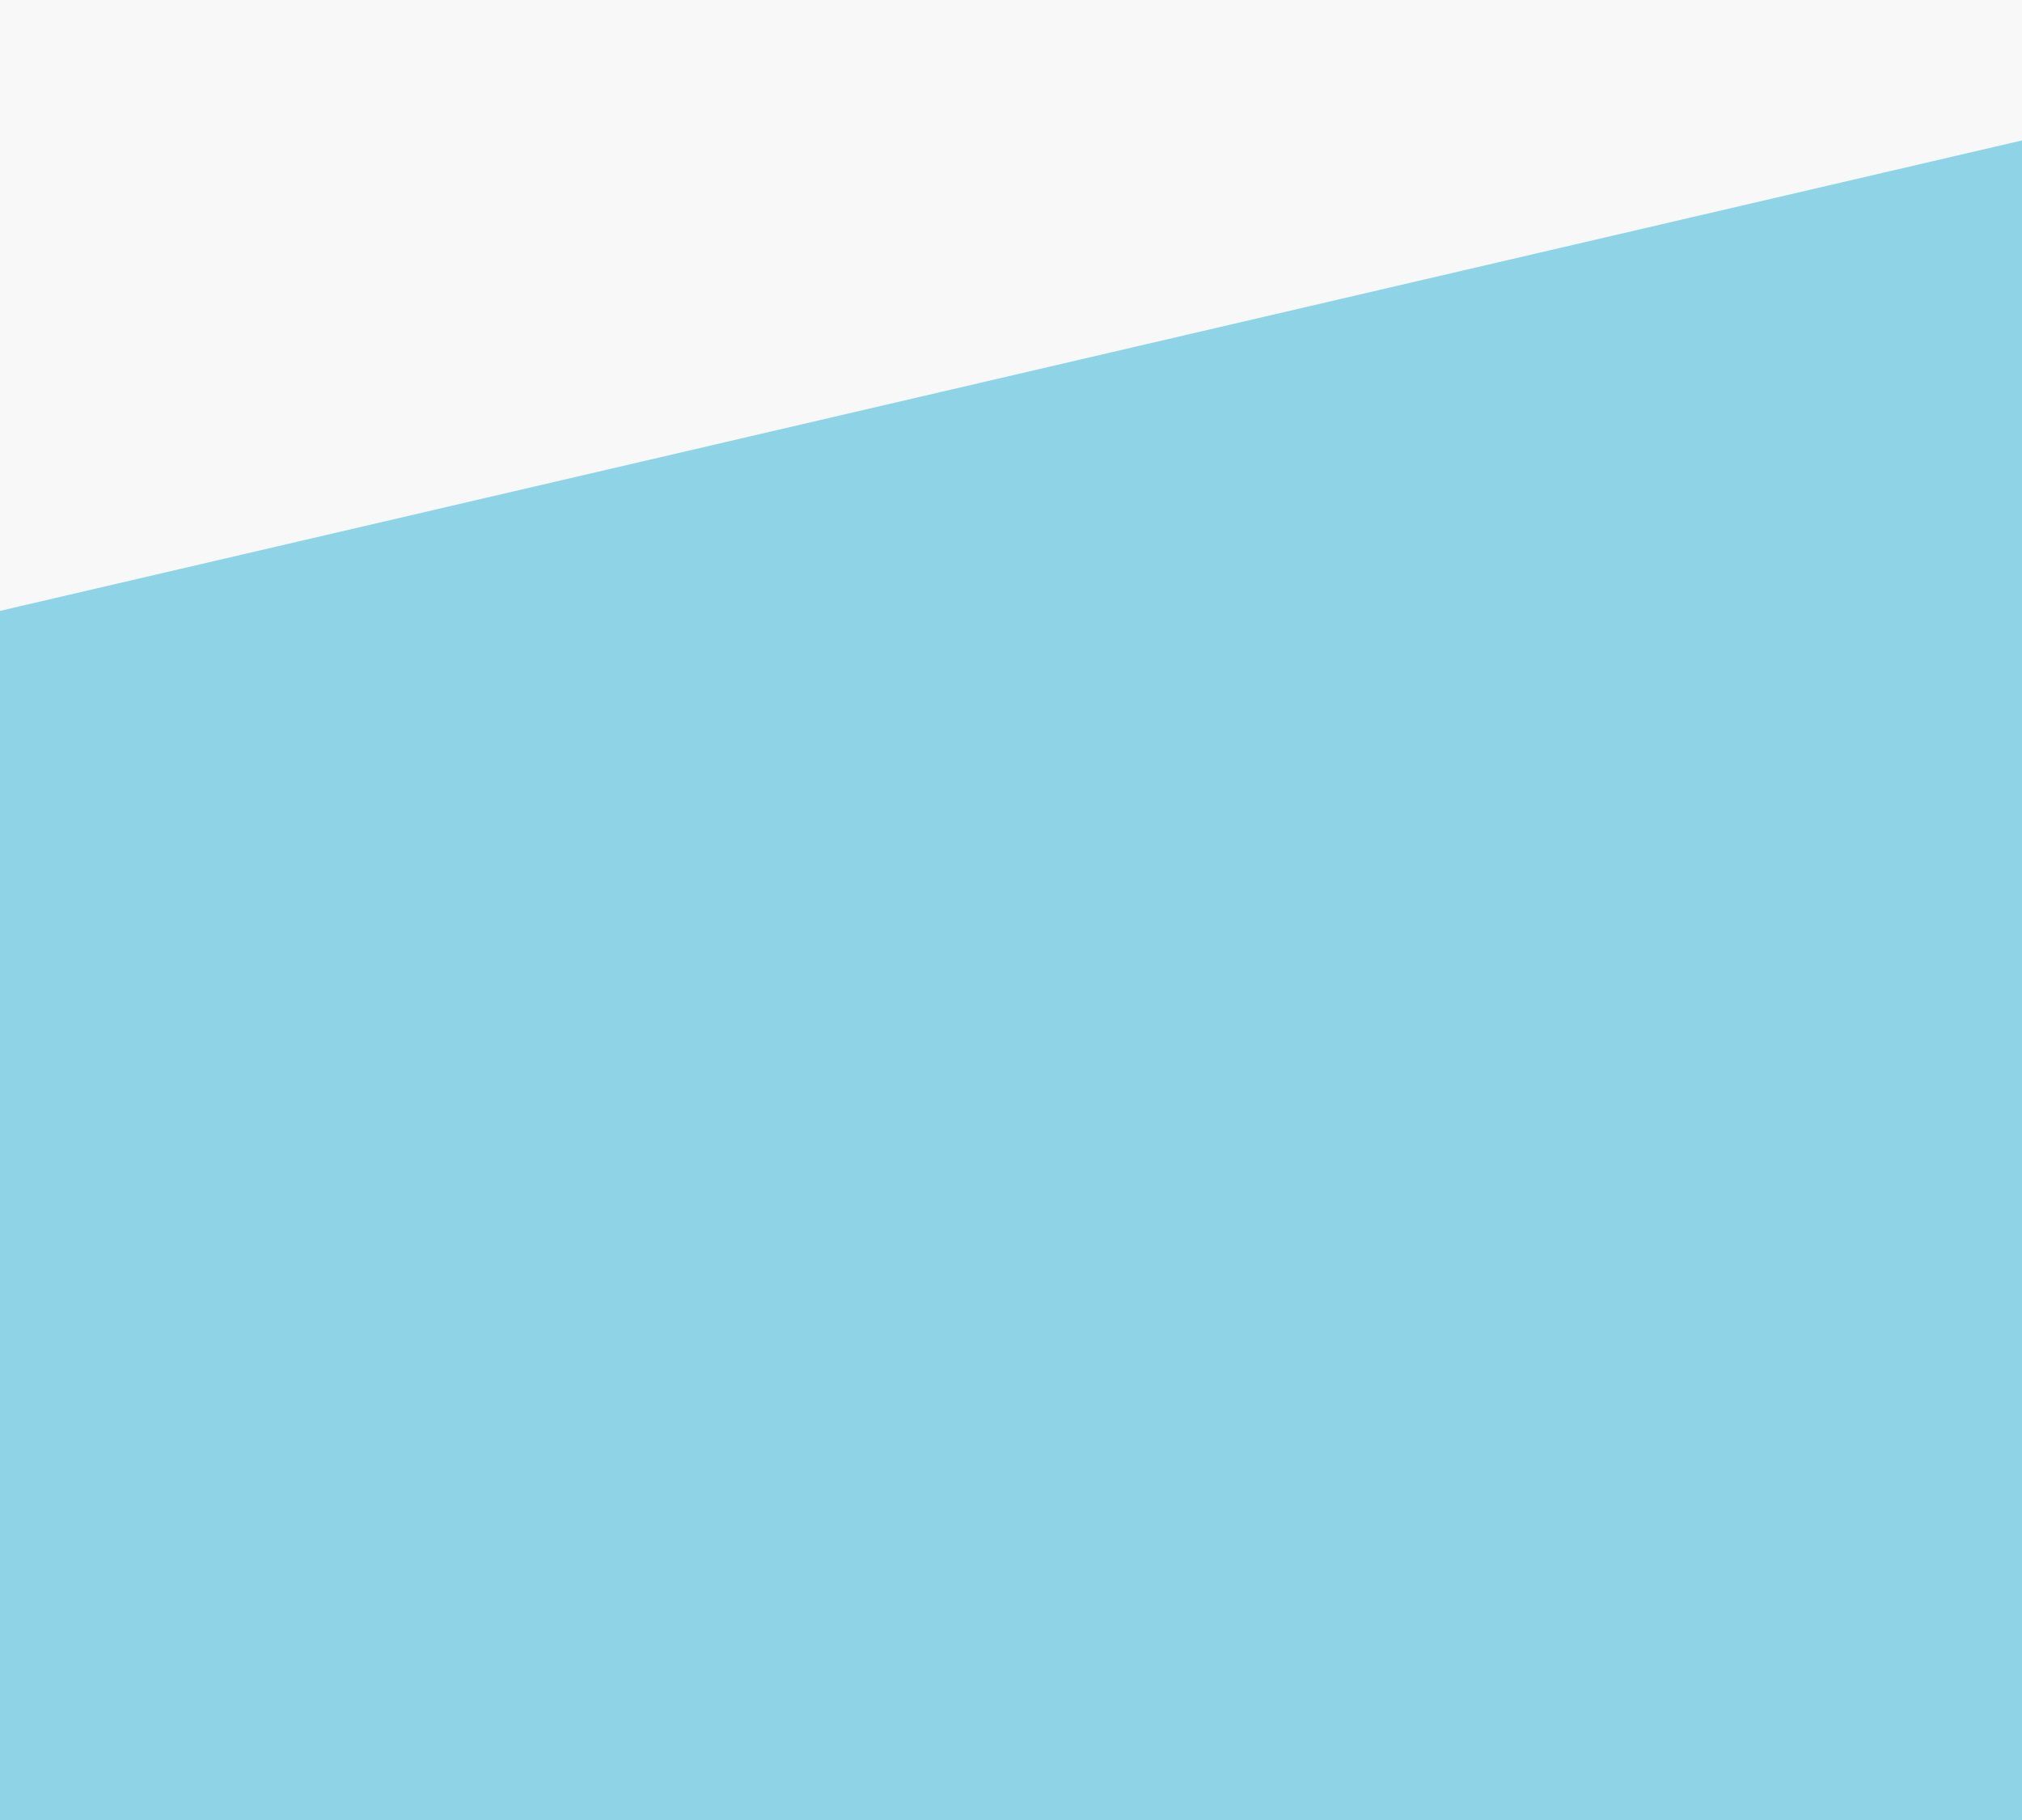
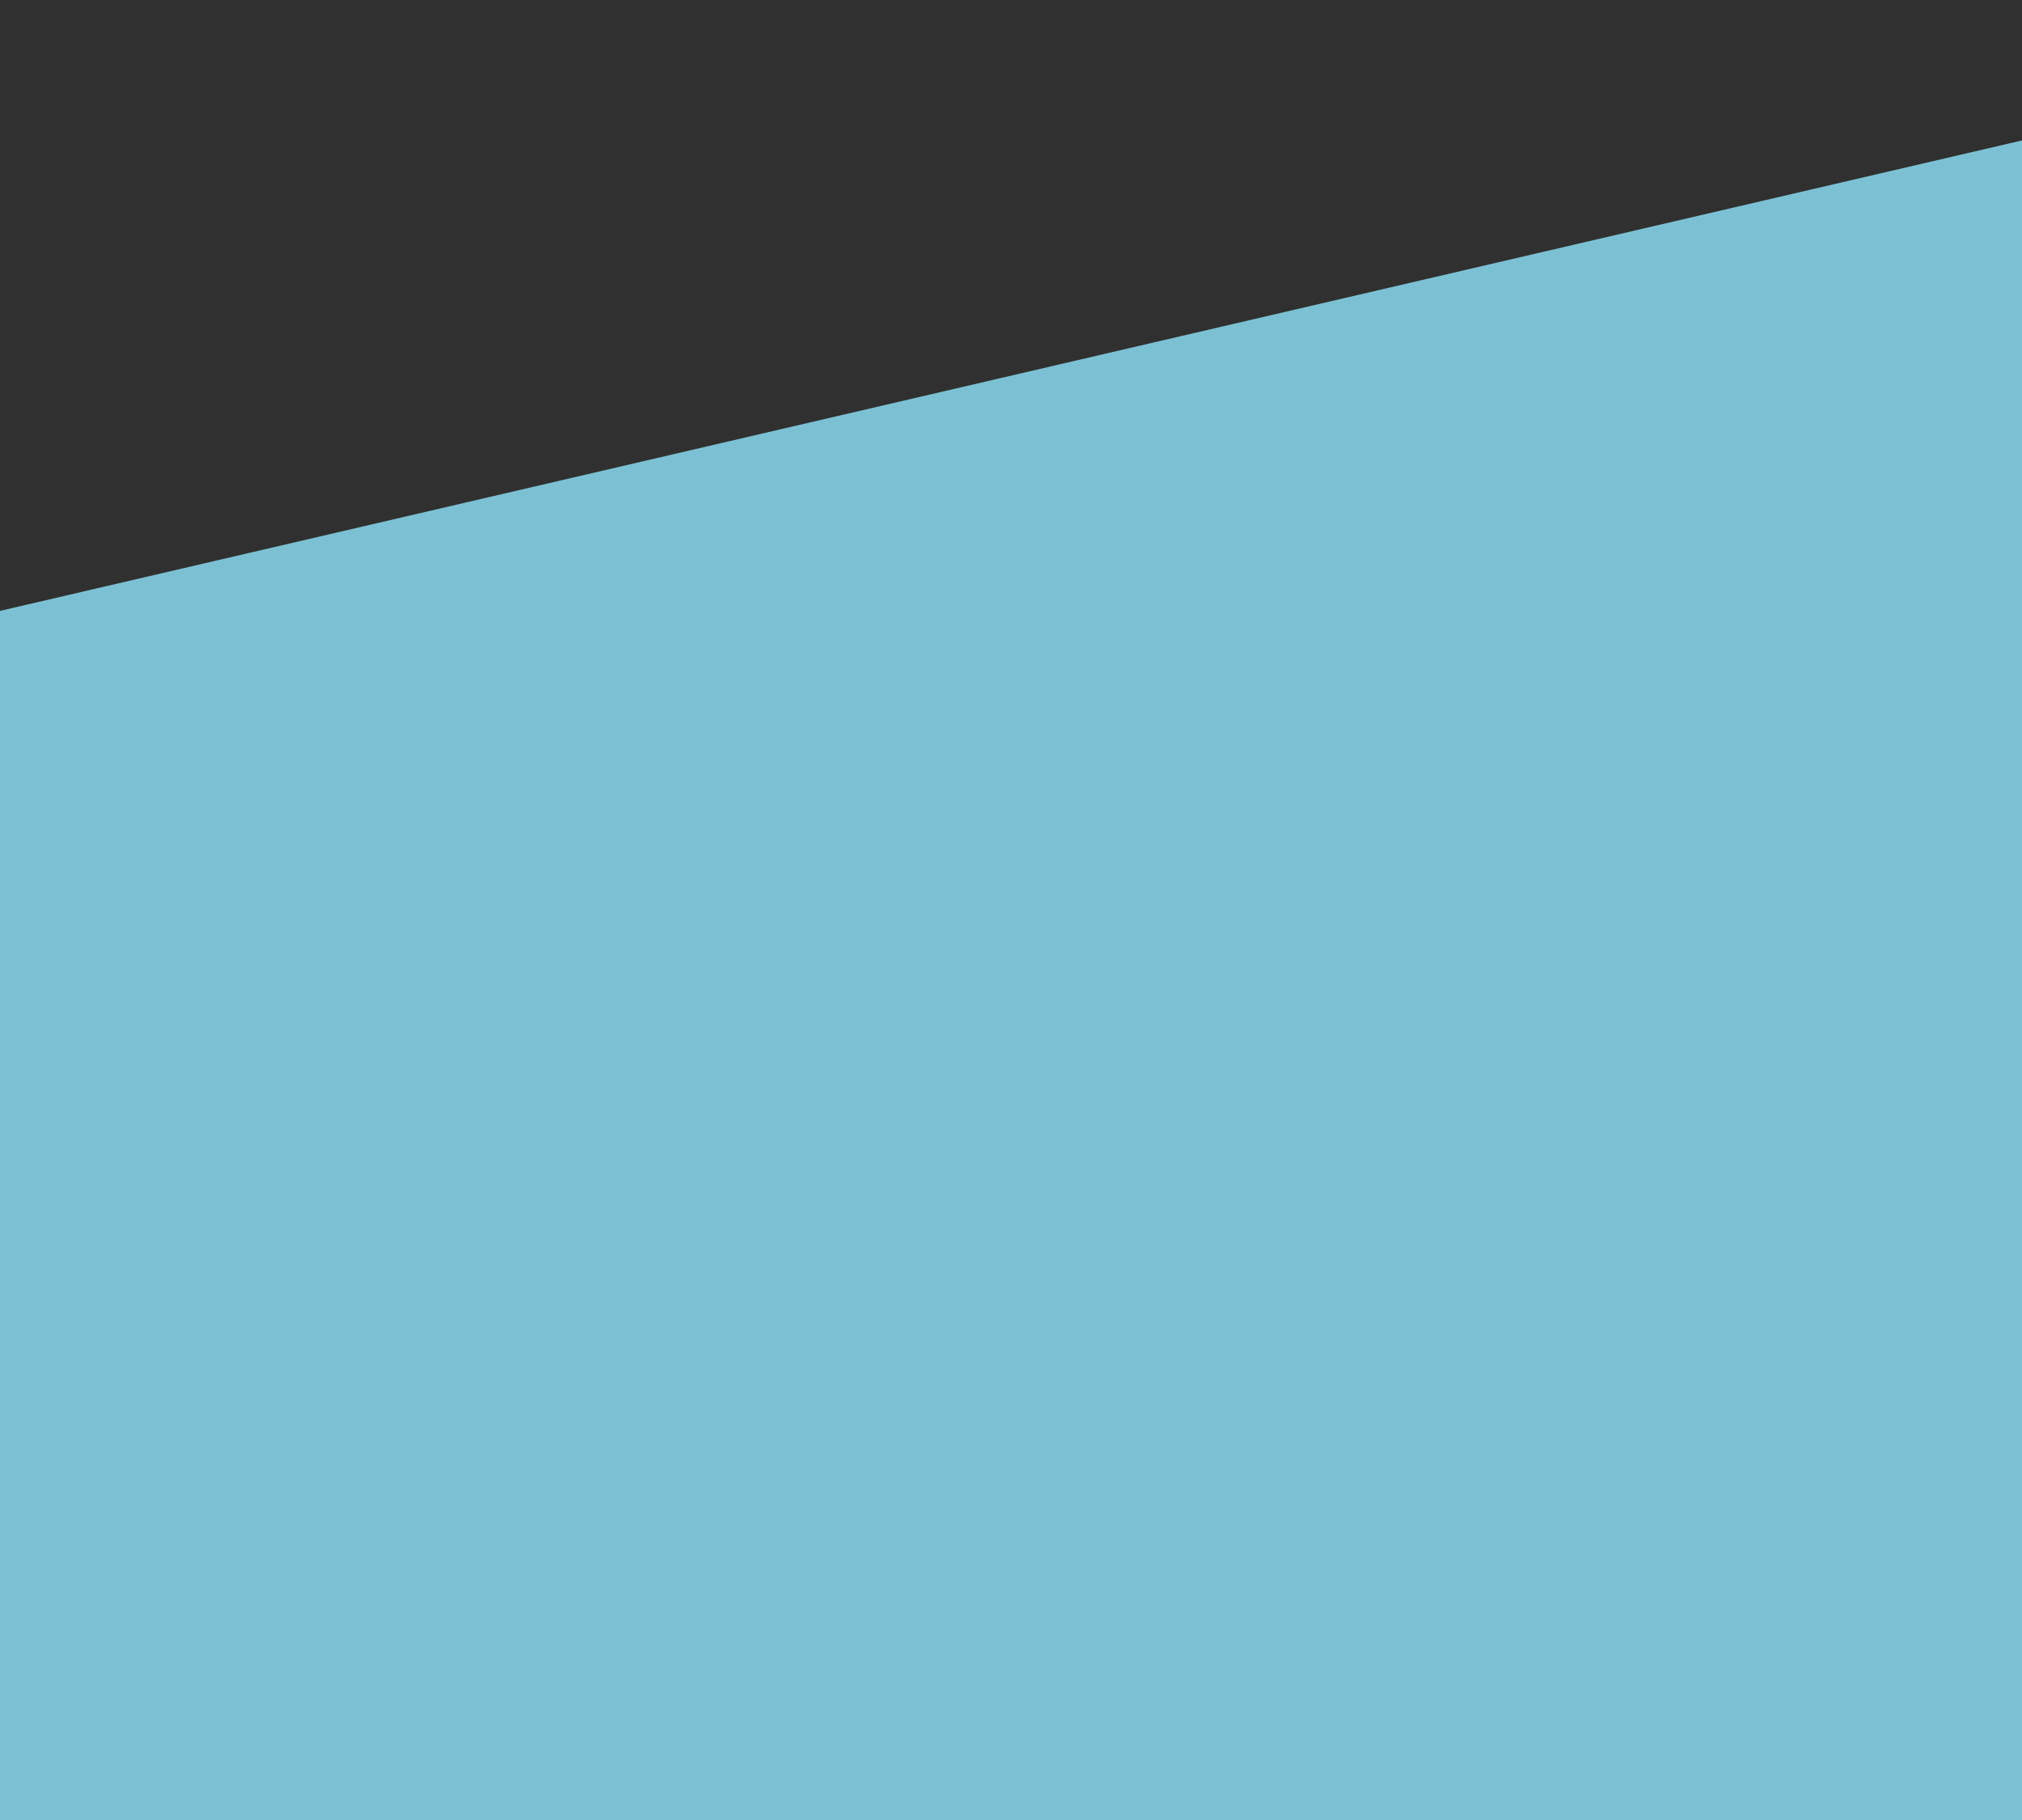
<svg xmlns="http://www.w3.org/2000/svg" width="1440px" height="1296px" viewBox="0 0 1440 1296" version="1.1">
  <g id="flow" stroke="none" stroke-width="1" fill="none" fill-rule="evenodd">
    <g id="01-01-01-Playground-Copy" transform="translate(0, -420)">
-       <rect fill="#F8F8F8" x="0" y="0" width="1440" height="1716" />
+       <rect fill="#303030" x="0" y="0" width="1440" height="1716" />
      <g id="Background" transform="translate(0, 520)" fill="#84D0E4" opacity="0.9">
        <polygon id="Rectangle" points="1.13686838e-12 335 1440 1.36424205e-12 1440 3588.968 1.13686838e-12 3588.968" />
      </g>
    </g>
  </g>
</svg>
